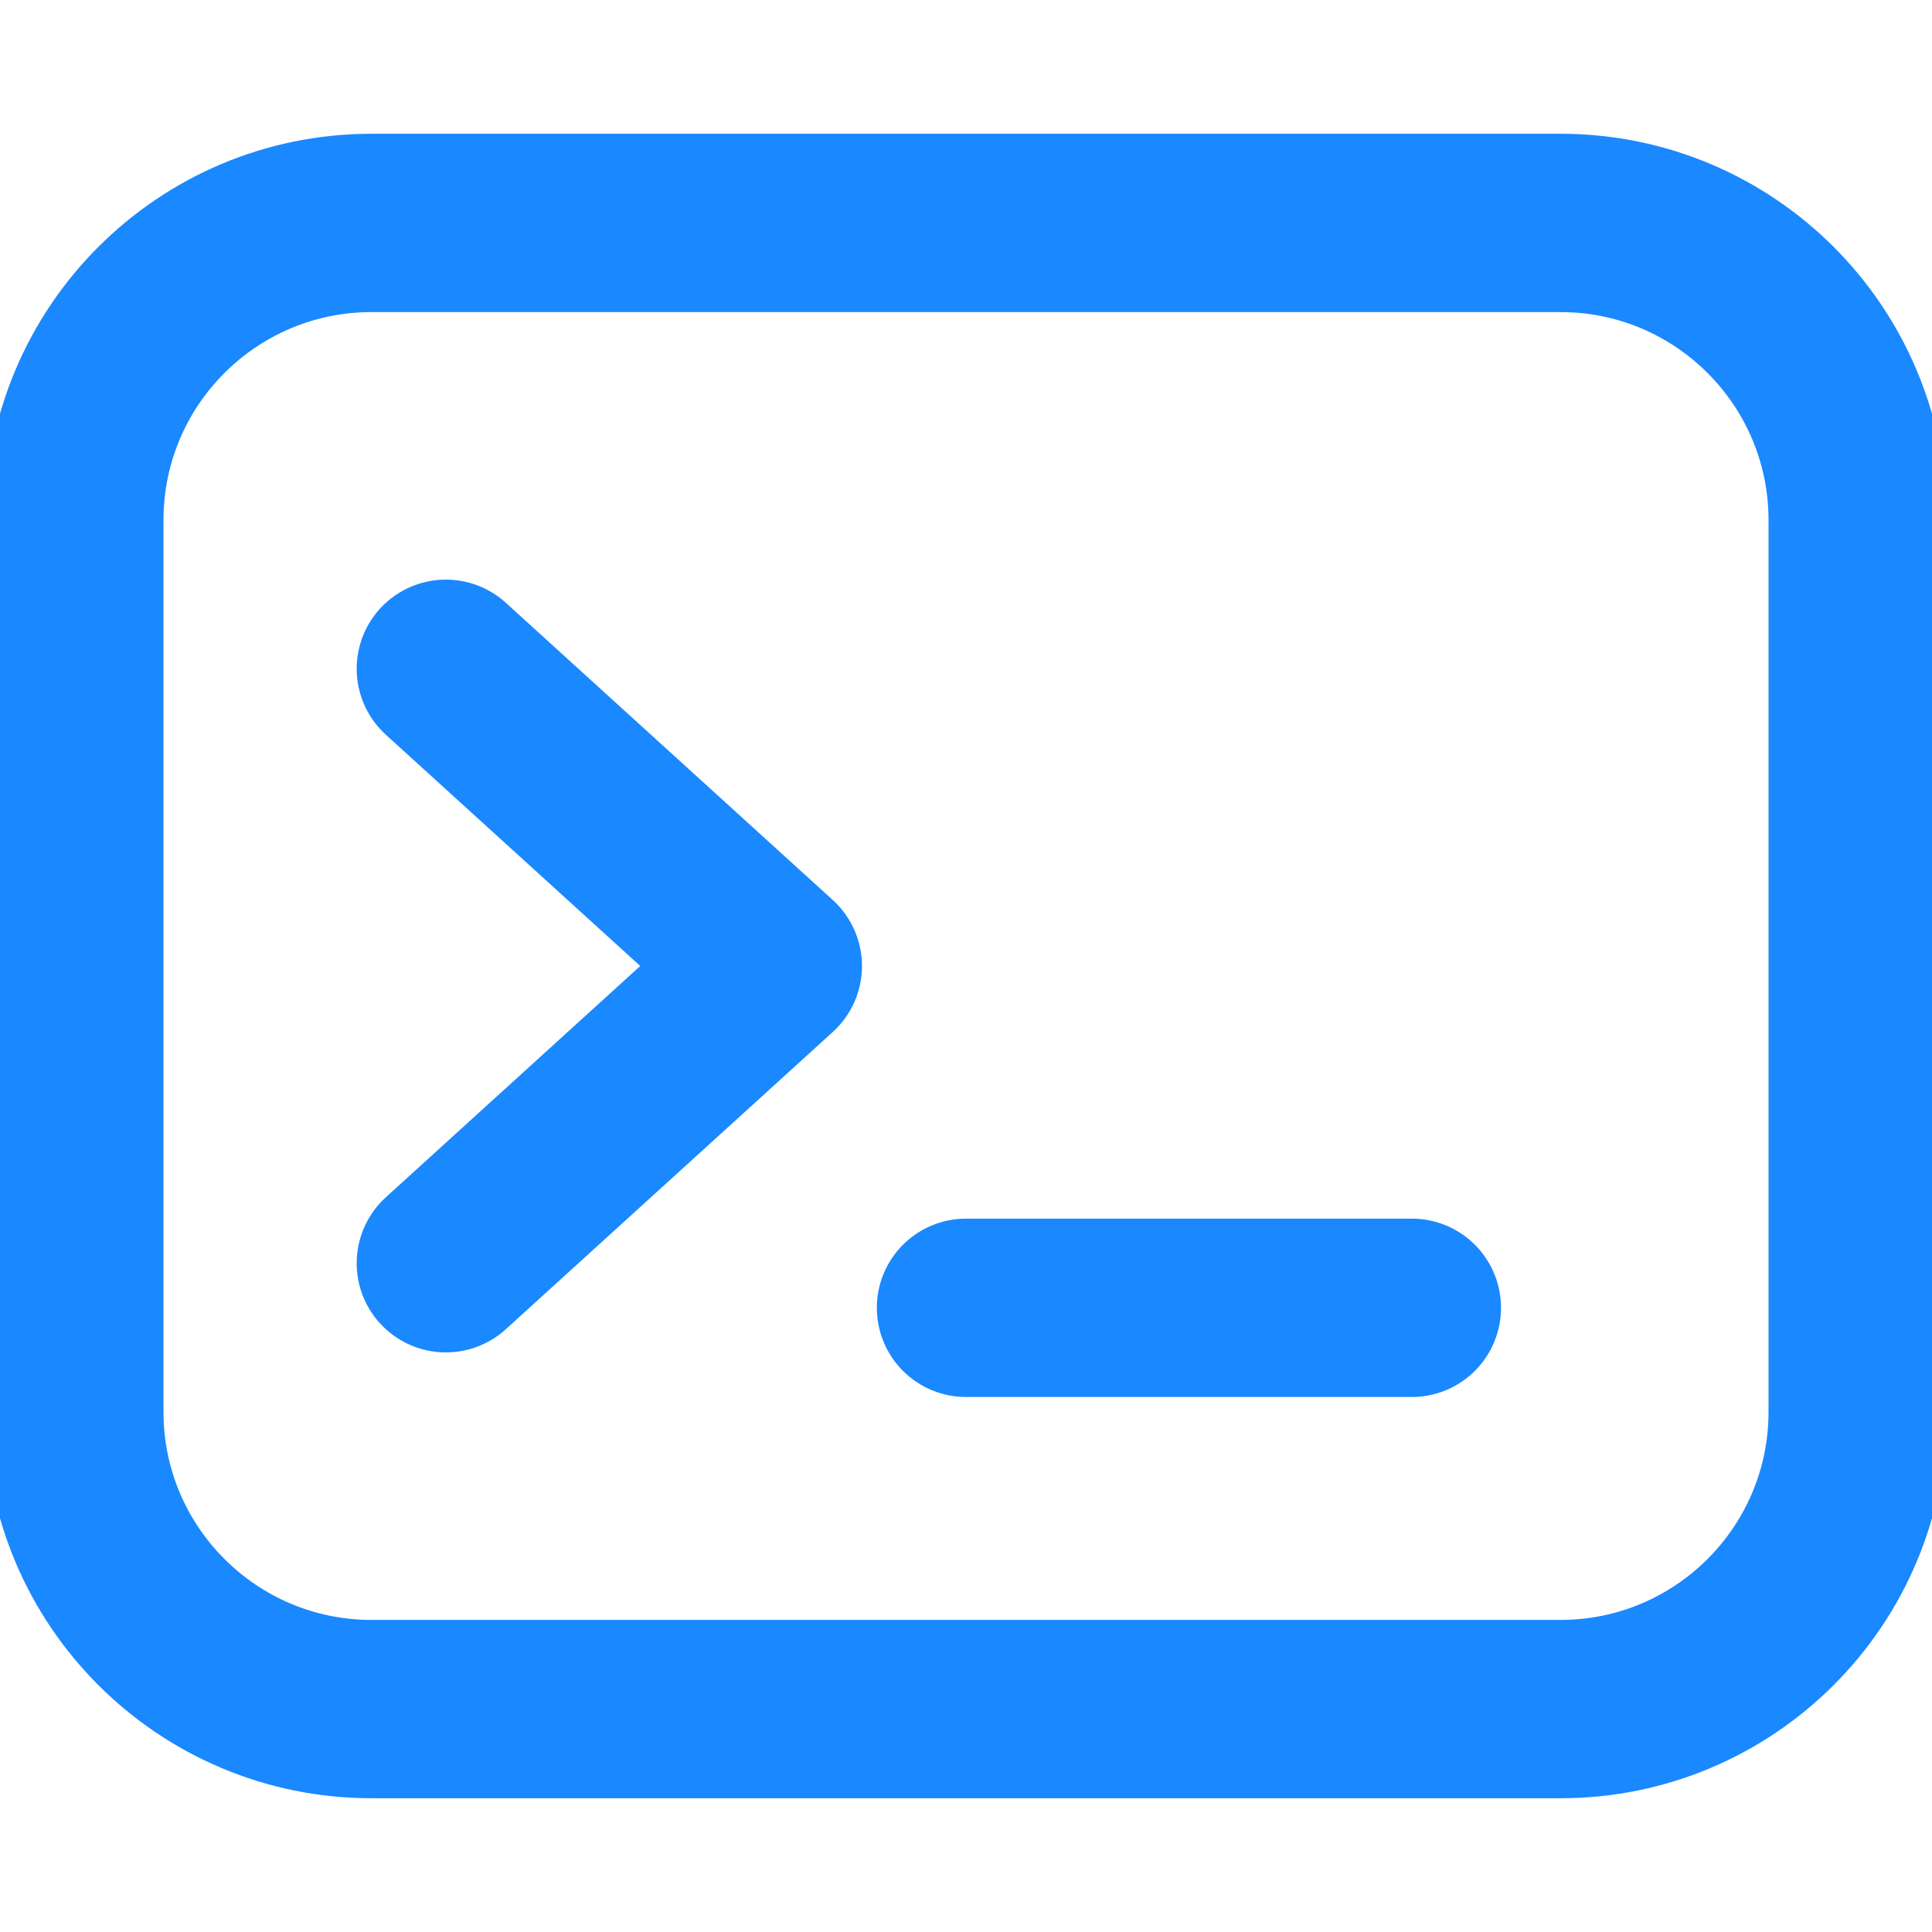
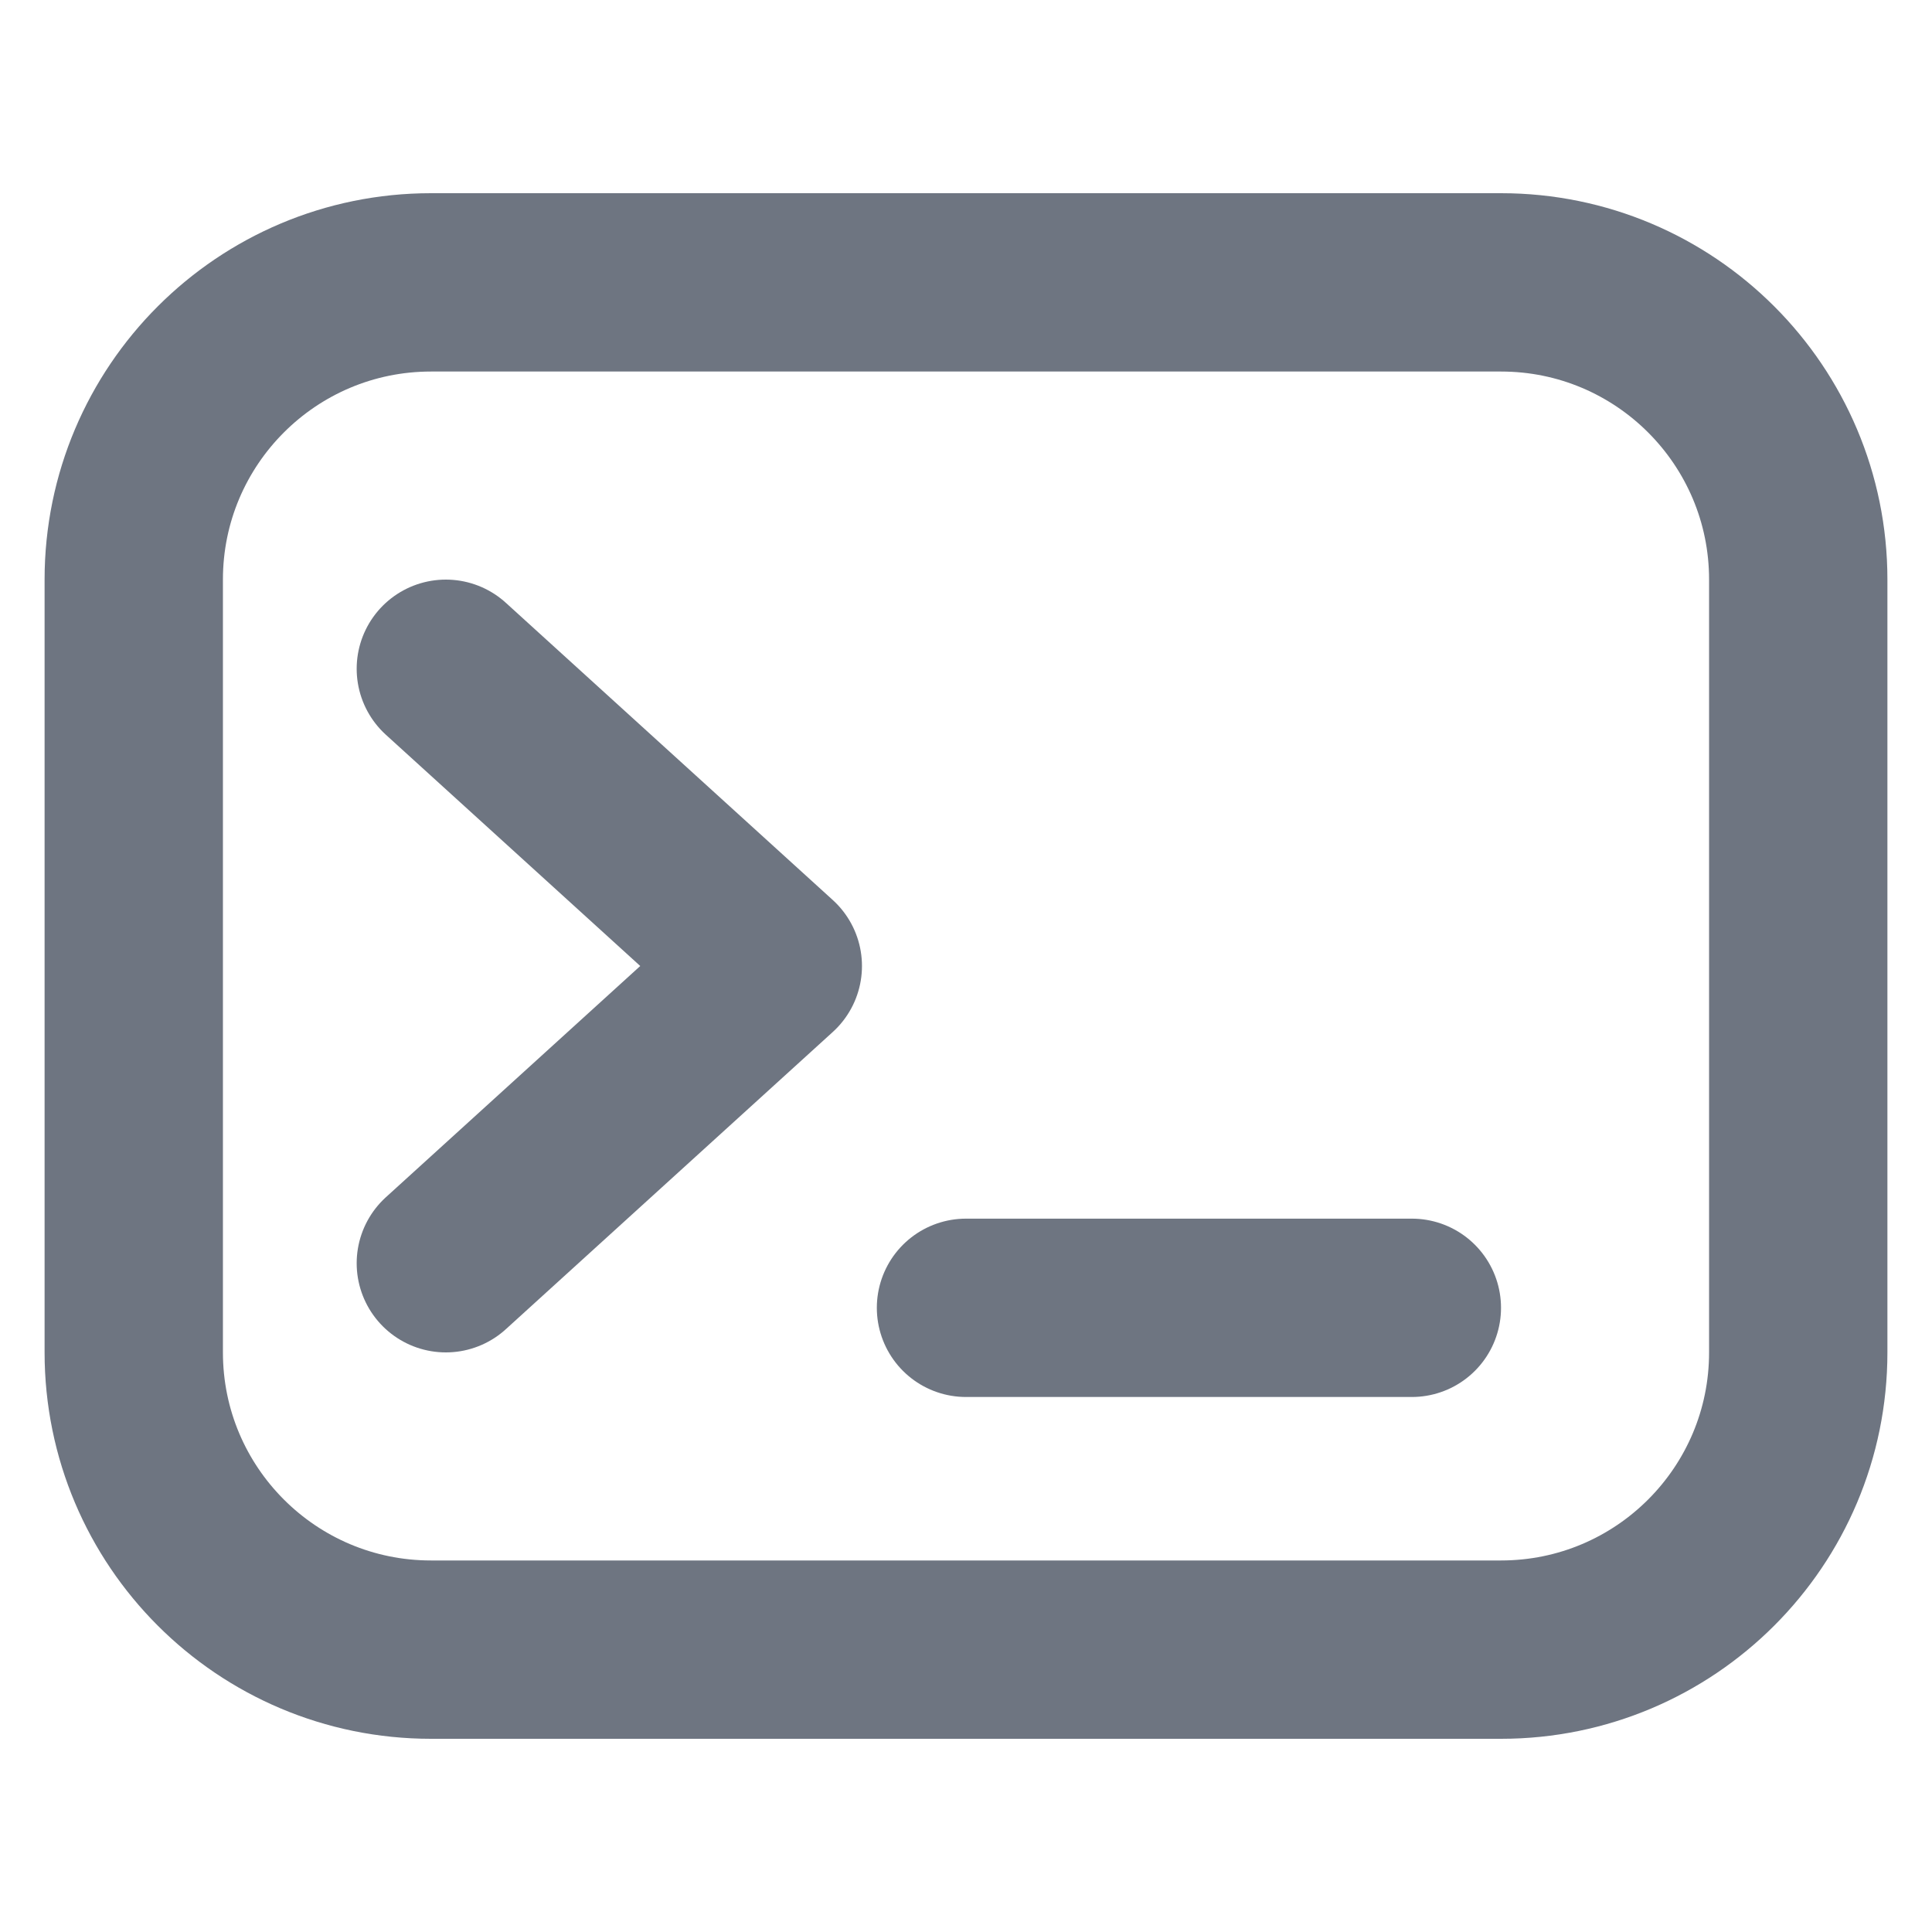
<svg xmlns="http://www.w3.org/2000/svg" width="13" height="13" viewBox="0 0 13 13">
-   <rect x="0.5" y="1.5" width="12" height="10" rx="2" fill="none" stroke="#1a88ff" stroke-width="1.2" />
-   <path d="M3 4.5 L5.2 6.5 L3 8.5" fill="none" stroke="#1a88ff" stroke-width="1.2" stroke-linecap="round" stroke-linejoin="round" />
-   <line x1="6.5" y1="8.8" x2="9.5" y2="8.8" stroke="#1a88ff" stroke-width="1.2" stroke-linecap="round" />
+   <rect x="0.9" y="1.9" width="11.2" height="9.2" rx="2" fill="none" stroke="#6E7581" stroke-width="1.2" />
+   <path d="M3 4.5 L5.2 6.5 L3 8.5" fill="none" stroke="#6E7581" stroke-width="1.2" stroke-linecap="round" stroke-linejoin="round" />
+   <line x1="6.5" y1="8.8" x2="9.5" y2="8.8" stroke="#6E7581" stroke-width="1.2" stroke-linecap="round" />
</svg>
